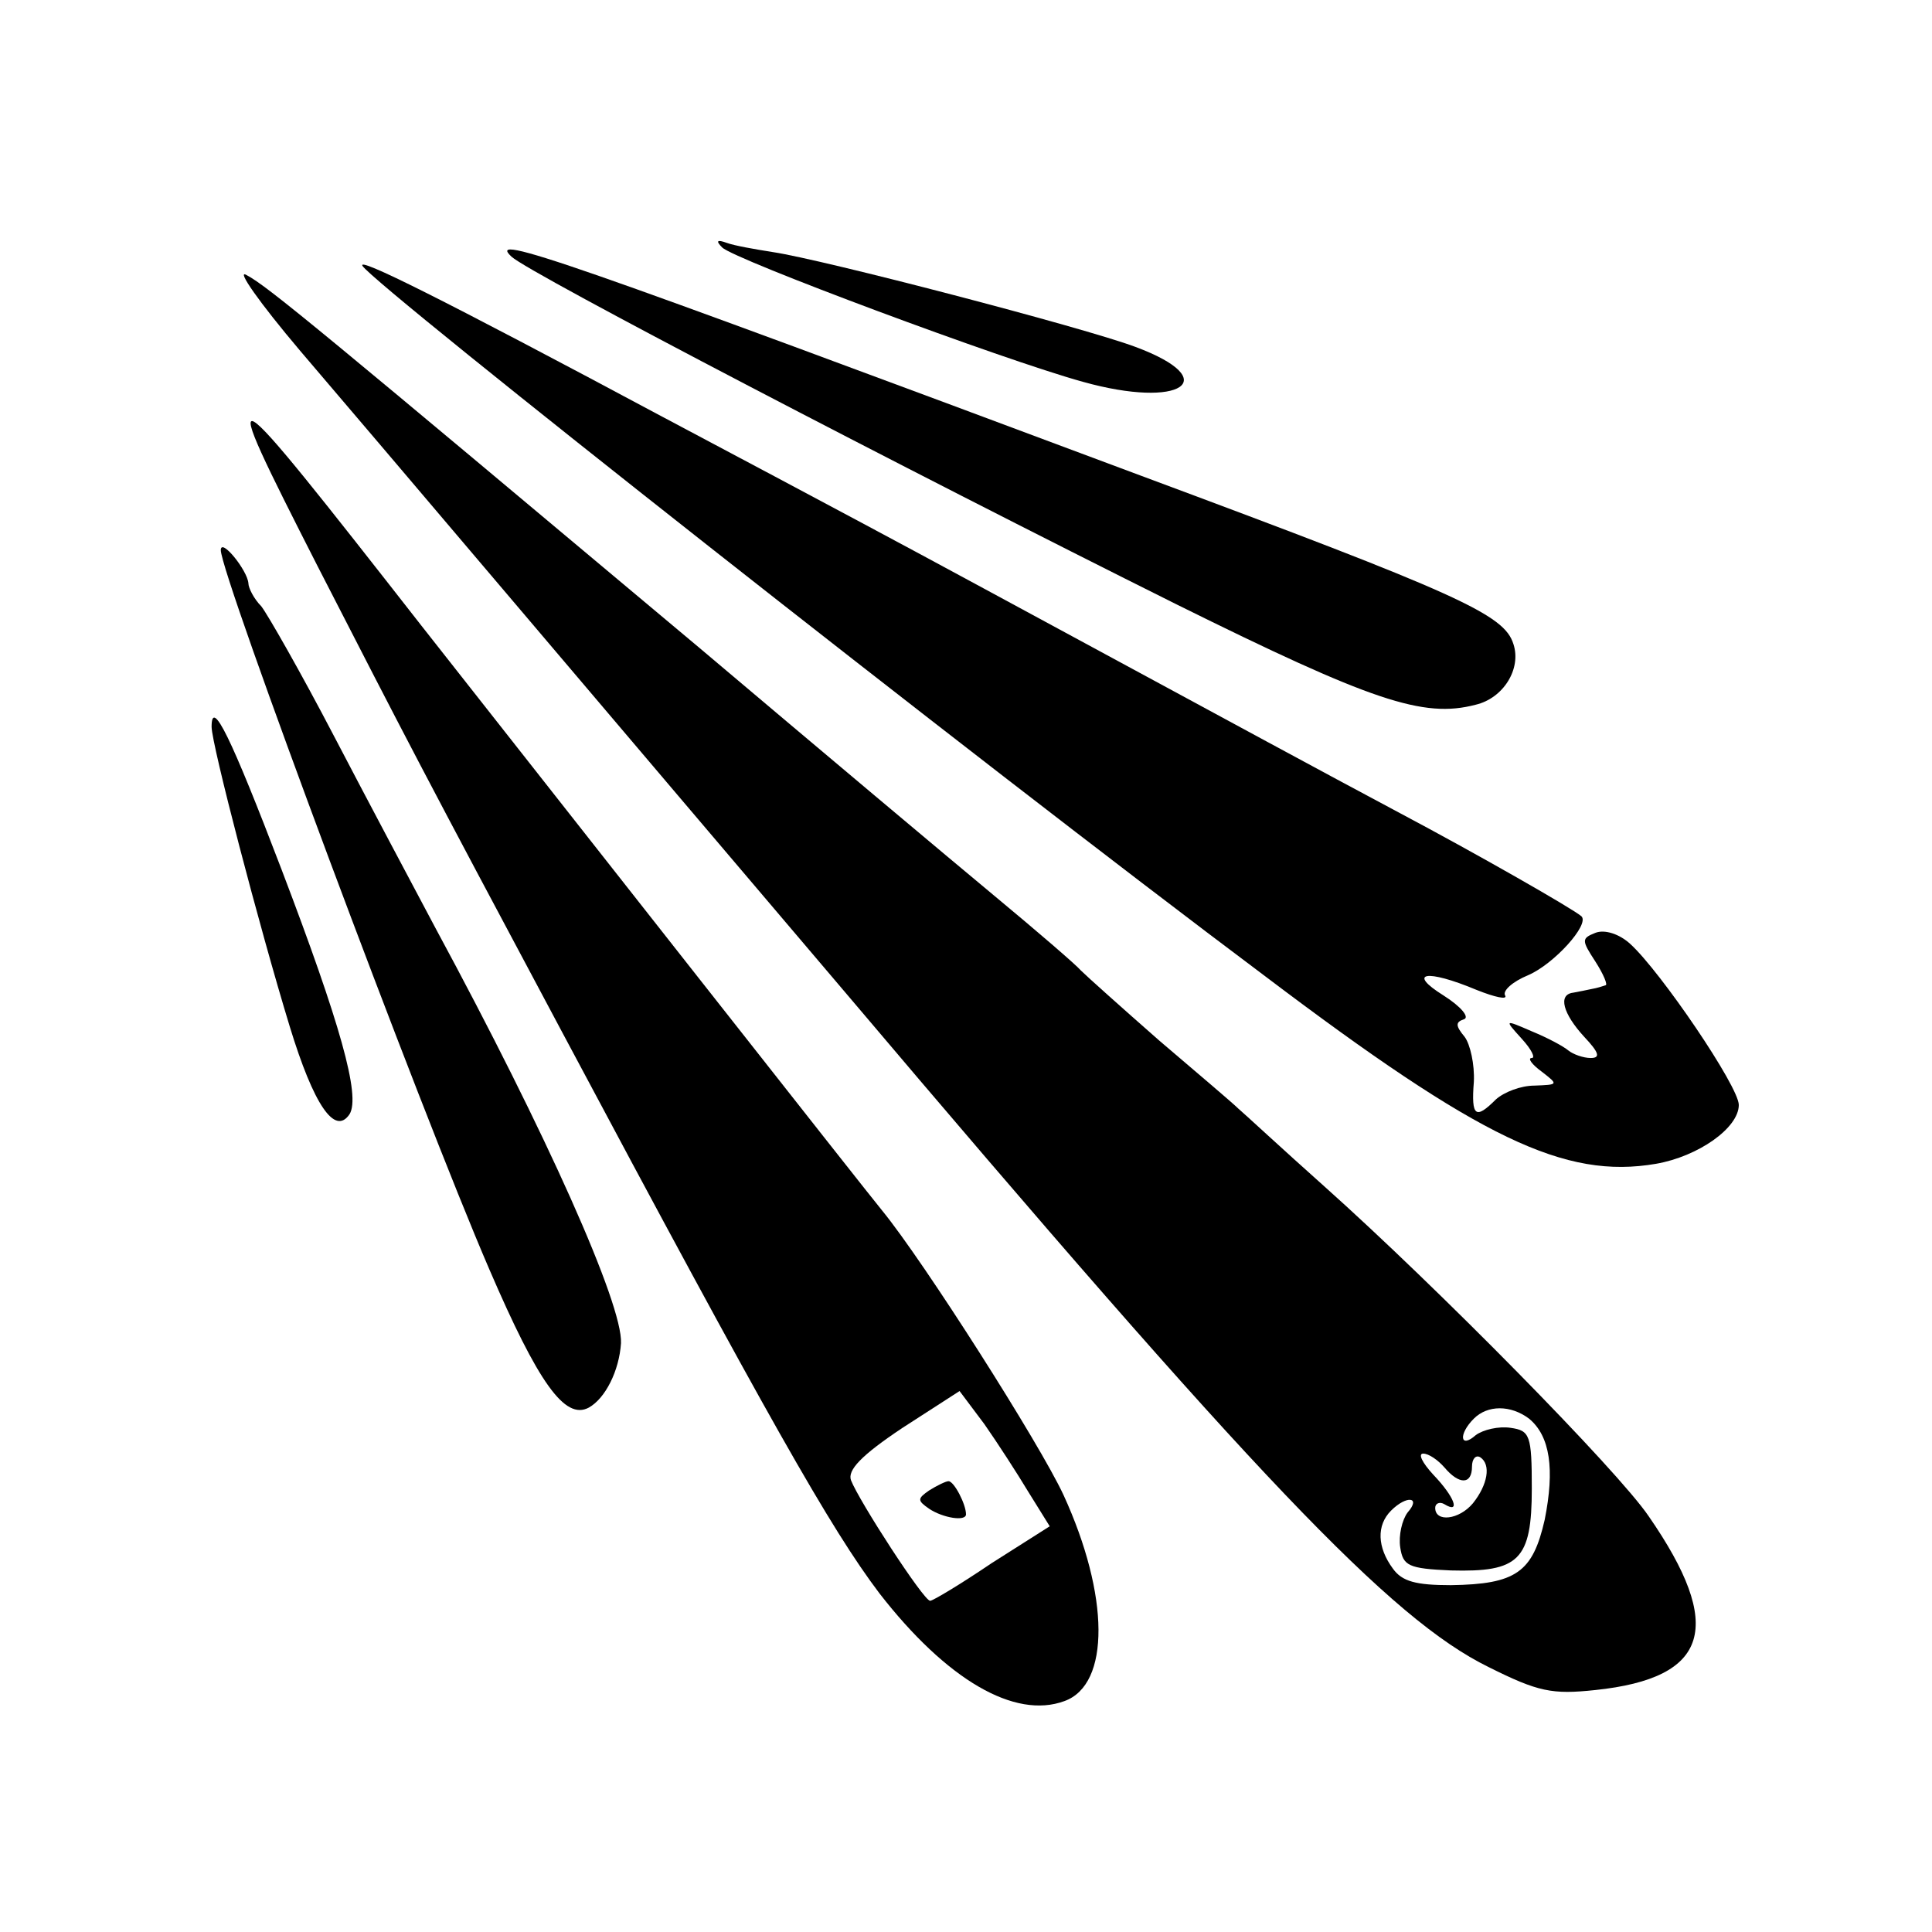
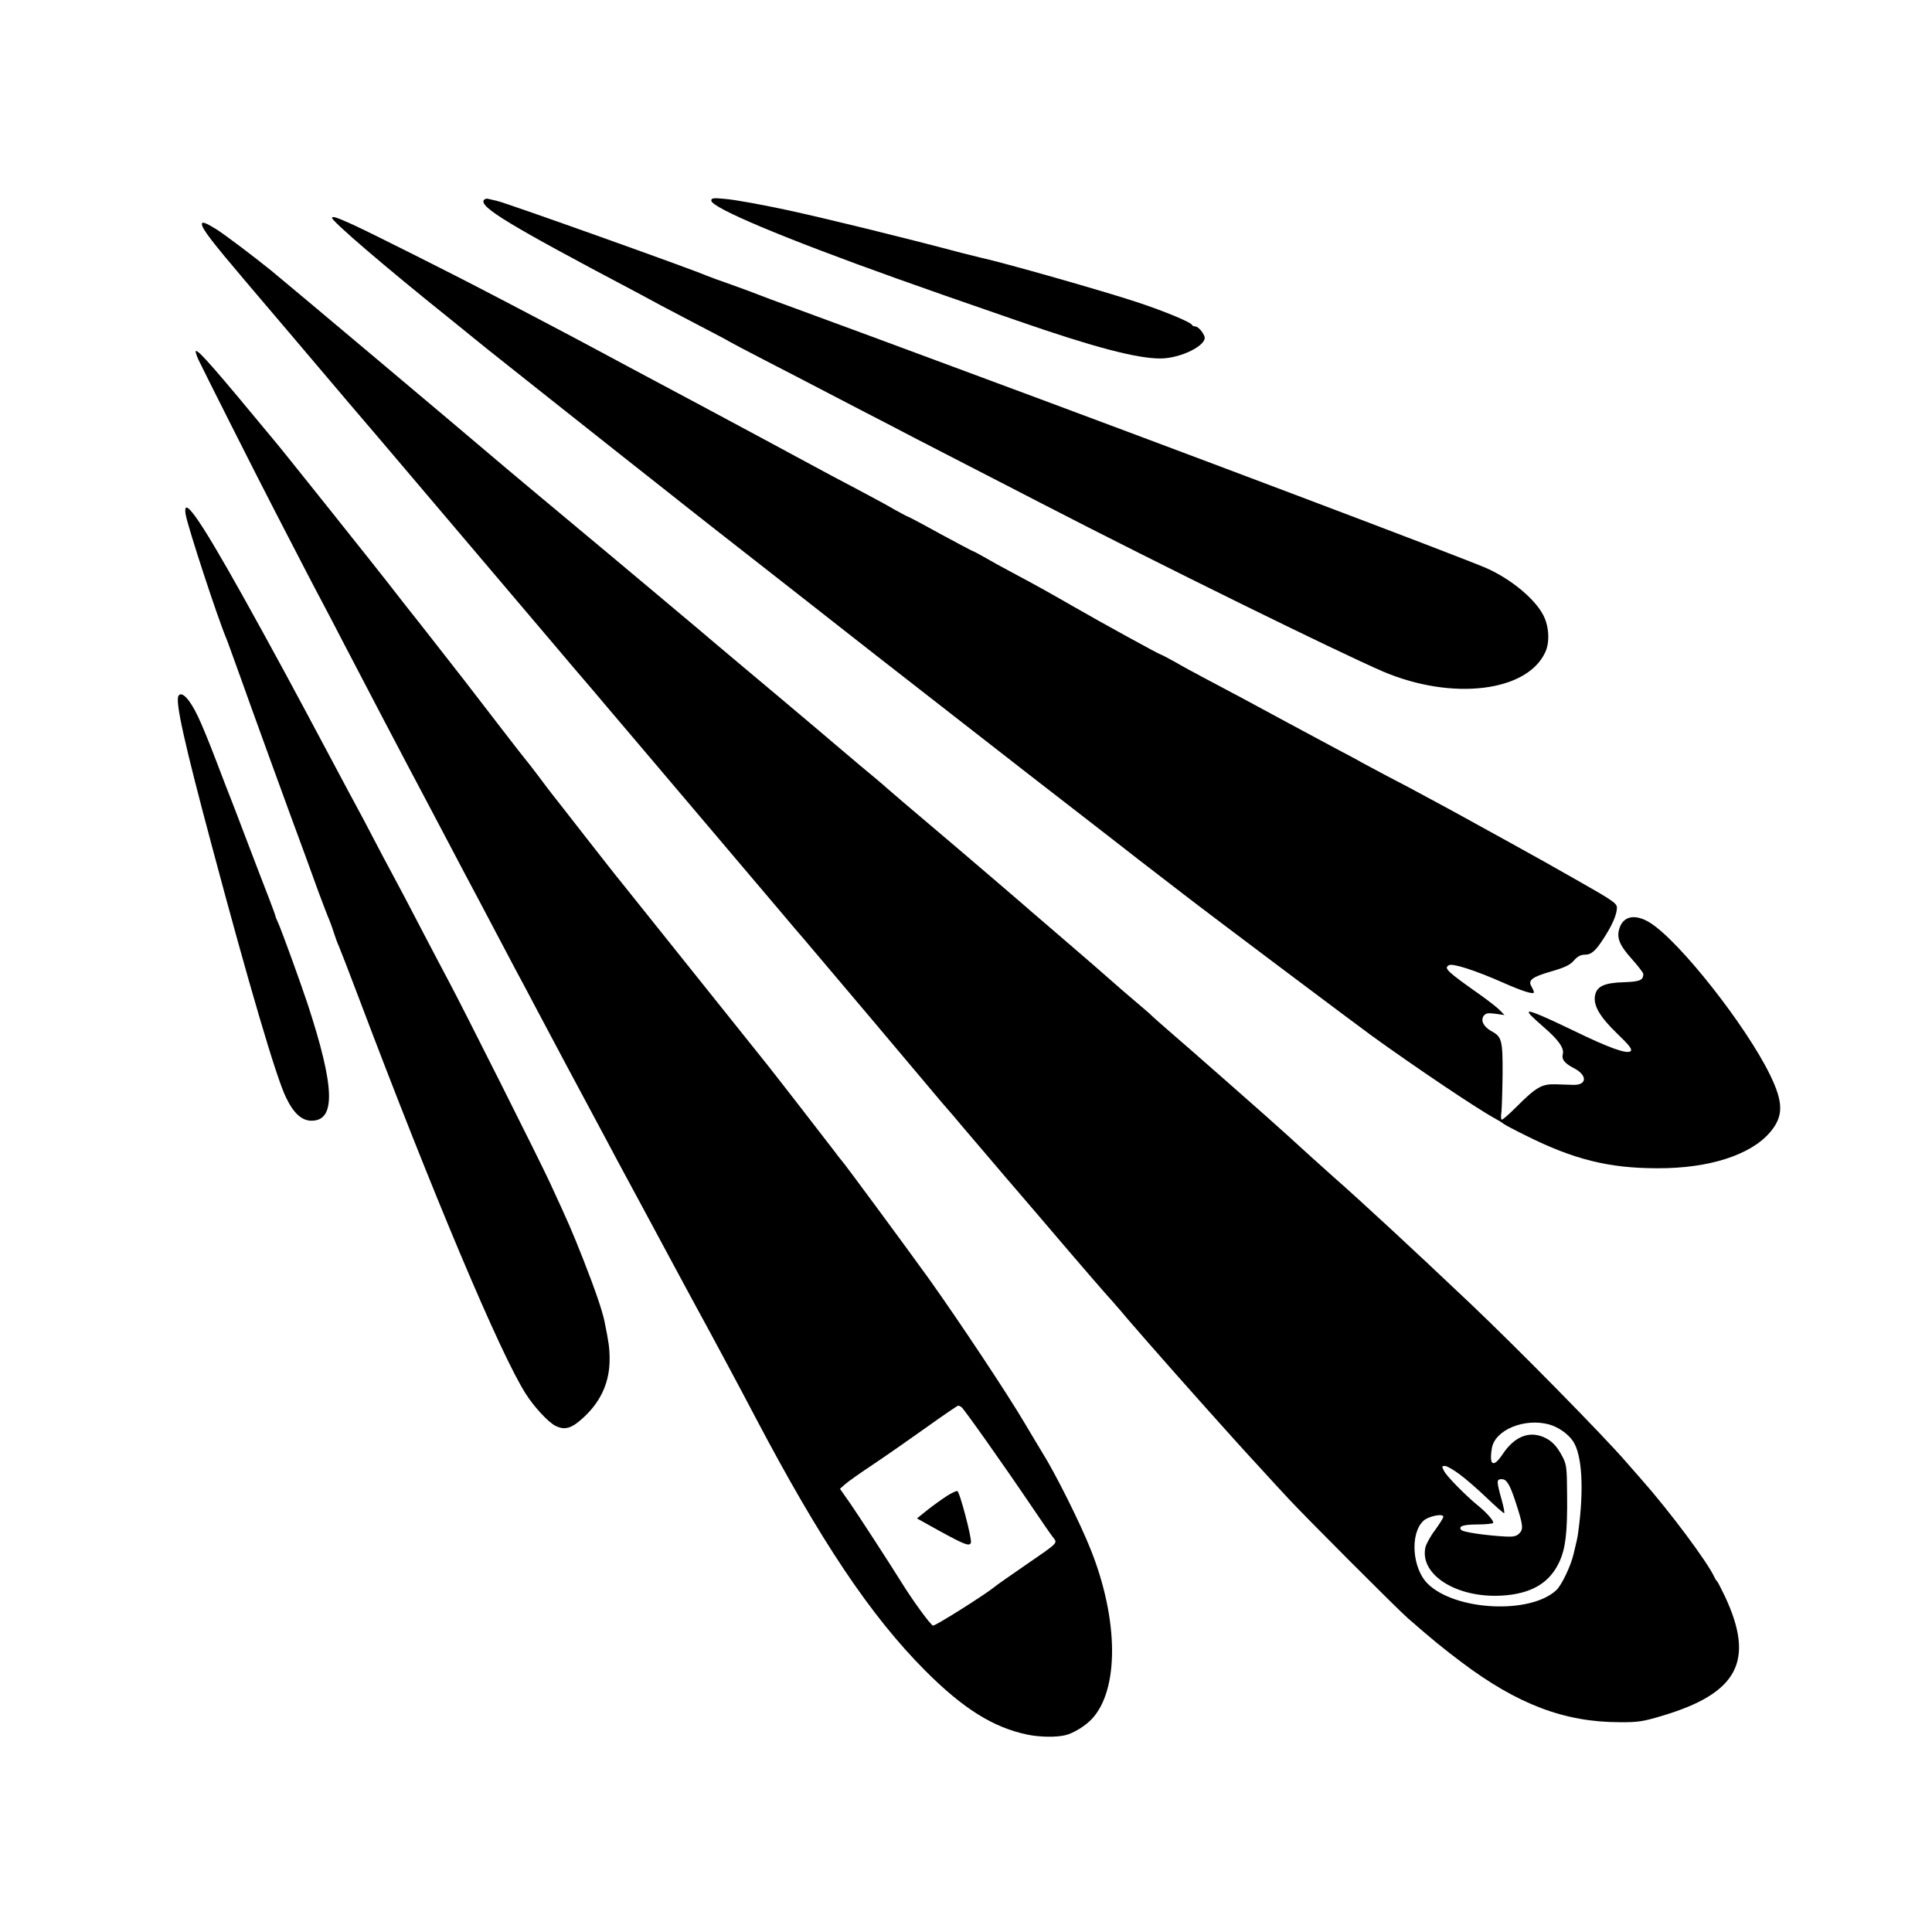
- <svg xmlns="http://www.w3.org/2000/svg" version="1.0" width="210pt" height="210pt" viewBox="0 0 210 210" preserveAspectRatio="xMidYMid meet">
-   <g transform="translate(0,210) scale(0.1,-0.1)" fill="#000000" stroke="none">
-     <path d="M785 1831 c13 -13 305 -122 392 -146 107 -30 154 2 57 38 -56 21 -340 95 -394 103 -19 3 -42 7 -50 10 -11 4 -12 2 -5 -5z" />
-     <path d="M556 1821 c19 -18 430 -232 723 -378 212 -105 268 -124 325 -109 30 7 50 39 41 66 -10 32 -58 54 -405 183 -629 235 -712 264 -684 238z" />
-     <path d="M394 1811 c14 -22 666 -536 981 -772 234 -177 326 -221 425 -204 46 8 90 39 90 64 0 20 -85 145 -118 175 -12 11 -28 16 -38 12 -15 -6 -15 -8 0 -31 9 -14 14 -26 11 -26 -3 -1 -9 -3 -15 -4 -5 -1 -14 -3 -20 -4 -17 -2 -11 -23 12 -48 16 -17 18 -23 7 -23 -8 0 -19 4 -24 8 -6 5 -23 14 -40 21 -30 13 -30 13 -11 -8 11 -12 15 -21 11 -21 -5 0 0 -7 11 -15 18 -14 18 -14 -8 -15 -15 0 -33 -7 -42 -15 -22 -22 -27 -19 -24 19 1 19 -4 41 -10 49 -10 12 -10 16 -1 19 7 2 -3 14 -22 26 -40 25 -19 29 36 6 20 -8 34 -11 31 -6 -3 5 8 15 25 22 28 12 67 55 58 64 -9 8 -114 68 -197 112 -103 55 -134 72 -452 244 -98 53 -156 84 -350 187 -245 131 -332 174 -326 164z" />
-     <path d="M326 1719 c66 -77 366 -431 593 -698 447 -528 593 -681 699 -733 54 -27 69 -30 116 -25 124 13 141 69 58 189 -34 50 -230 249 -352 358 -46 41 -88 80 -94 85 -6 6 -45 39 -86 74 -41 36 -79 70 -85 76 -5 6 -48 43 -95 82 -47 39 -191 160 -320 269 -408 342 -469 393 -492 405 -12 7 14 -30 58 -82z m1336 -1161 c23 -19 28 -55 17 -110 -13 -57 -31 -70 -102 -71 -38 0 -53 4 -63 18 -17 23 -18 47 -2 63 17 17 33 15 18 -2 -6 -8 -10 -25 -8 -38 3 -20 9 -23 55 -25 74 -2 88 11 88 89 0 58 -2 63 -23 66 -13 2 -30 -2 -38 -8 -17 -15 -19 1 -2 18 15 15 40 15 60 0z m-92 -53 c16 -19 30 -19 30 1 0 8 4 13 9 10 12 -8 8 -30 -8 -50 -15 -18 -41 -21 -41 -5 0 5 5 7 10 4 18 -11 11 8 -12 32 -12 13 -17 23 -11 23 6 0 16 -7 23 -15z" />
-     <path d="M345 1485 c98 -191 114 -222 265 -505 225 -422 293 -542 346 -612 73 -94 147 -137 201 -117 50 18 49 115 -1 224 -26 56 -152 254 -197 309 -15 18 -353 448 -501 636 -222 284 -225 285 -113 65z m773 -1007 l23 -37 -63 -40 c-34 -23 -64 -41 -67 -41 -7 0 -77 108 -86 131 -4 11 11 27 56 57 l62 40 27 -36 c14 -20 36 -54 48 -74z" />
-     <path d="M1010 480 c-13 -9 -13 -11 0 -20 15 -10 40 -14 40 -6 0 11 -13 36 -19 36 -3 0 -13 -5 -21 -10z" />
-     <path d="M240 1502 c0 -27 216 -606 292 -782 53 -123 82 -164 108 -150 18 10 33 40 35 70 2 42 -81 228 -201 450 -25 47 -75 141 -111 210 -36 69 -72 132 -79 141 -8 8 -14 20 -14 25 -1 14 -30 50 -30 36z" />
-     <path d="M230 1310 c0 -19 52 -218 85 -326 26 -85 49 -119 65 -95 12 20 -10 98 -74 266 -55 144 -76 187 -76 155z" />
+ <svg xmlns="http://www.w3.org/2000/svg" version="1.0" width="1024pt" height="1024pt" viewBox="0 0 1024 1024" preserveAspectRatio="xMidYMid meet">
+   <g transform="translate(0,1024) scale(0.1,-0.1)" fill="#000000" stroke="none">
+     <path d="M2564 9179 c-22 -37 139 -134 796 -481 52 -28 118 -63 145 -78 28 -15 118 -62 200 -105 83 -43 155 -81 160 -85 6 -4 91 -49 190 -100 99 -51 225 -116 280 -145 55 -29 168 -87 250 -130 83 -43 200 -103 260 -135 61 -31 205 -106 320 -165 116 -59 275 -142 355 -183 631 -326 1575 -790 1812 -892 366 -155 764 -107 859 105 24 53 19 136 -11 194 -44 86 -170 191 -300 249 -130 57 -1645 630 -2825 1067 -143 53 -343 127 -445 165 -102 37 -273 101 -380 140 -107 39 -204 75 -215 80 -11 5 -72 27 -135 50 -63 22 -124 44 -135 49 -63 29 -1063 386 -1110 396 -16 4 -37 9 -47 11 -9 3 -20 -1 -24 -7z" />
+     <path d="M3770 9177 c0 -38 383 -199 985 -414 219 -78 251 -89 635 -222 406 -141 634 -201 760 -201 108 0 250 71 234 117 -10 26 -35 53 -50 53 -7 0 -14 3 -16 8 -6 14 -144 72 -293 121 -168 56 -712 211 -830 236 -11 3 -56 14 -100 25 -328 87 -710 180 -915 225 -135 29 -285 57 -340 61 -59 6 -70 4 -70 -9z" />
+     <path d="M1760 9085 c0 -18 279 -258 625 -535 99 -80 189 -153 200 -162 17 -14 614 -487 714 -566 43 -34 189 -149 256 -202 71 -57 348 -274 650 -510 143 -112 287 -225 320 -251 33 -26 240 -188 460 -359 220 -172 414 -322 430 -335 17 -13 127 -99 245 -190 118 -92 229 -177 245 -190 40 -32 185 -144 375 -290 142 -110 911 -687 991 -745 234 -169 559 -387 649 -436 19 -10 42 -24 50 -31 8 -6 61 -34 118 -62 254 -127 440 -173 697 -173 273 -1 493 70 596 190 73 85 72 159 0 306 -128 262 -480 708 -635 805 -80 50 -145 36 -164 -34 -14 -48 4 -88 68 -159 33 -37 60 -72 60 -79 -1 -33 -19 -40 -104 -43 -103 -3 -143 -22 -152 -70 -10 -53 25 -113 117 -202 66 -63 81 -84 72 -93 -18 -18 -115 17 -302 108 -149 72 -231 107 -237 100 -6 -5 11 -22 78 -81 78 -67 110 -112 101 -144 -7 -27 10 -48 58 -73 73 -37 72 -91 -2 -89 -19 1 -61 2 -95 3 -73 2 -102 -15 -209 -122 -38 -38 -72 -68 -76 -65 -4 2 -4 21 -1 41 2 21 5 110 6 199 1 179 -4 199 -58 228 -42 23 -60 57 -42 82 11 14 22 16 61 11 l49 -7 -23 24 c-12 13 -59 50 -104 82 -180 127 -195 142 -168 158 19 12 140 -27 287 -92 104 -46 164 -65 164 -51 0 5 -6 18 -12 29 -22 34 2 52 103 81 73 21 100 34 121 58 19 22 37 31 58 31 35 0 58 20 104 93 43 67 66 122 66 156 0 23 -21 38 -212 146 -116 66 -238 135 -272 153 -34 19 -124 69 -201 111 -77 43 -176 97 -220 121 -44 24 -102 55 -130 70 -27 15 -104 56 -170 90 -66 35 -133 71 -150 80 -16 10 -75 41 -130 70 -55 29 -176 95 -270 145 -175 95 -287 155 -435 233 -47 25 -116 62 -153 84 -38 21 -71 38 -73 38 -7 0 -324 174 -464 255 -131 75 -189 108 -330 183 -47 25 -111 60 -143 79 -32 18 -60 33 -63 33 -2 0 -79 41 -170 90 -90 50 -166 90 -168 90 -3 0 -35 17 -73 38 -37 22 -113 63 -168 92 -55 29 -131 70 -170 90 -125 68 -598 322 -660 355 -33 18 -94 50 -135 72 -71 38 -121 65 -307 164 -43 23 -105 56 -138 74 -81 44 -207 110 -340 180 -60 32 -159 83 -220 115 -192 101 -636 324 -732 368 -87 40 -113 48 -113 37z" />
+     <path d="M1070 9053 c0 -25 50 -90 235 -308 150 -177 361 -424 539 -635 82 -96 160 -188 175 -205 25 -29 272 -320 835 -984 142 -168 273 -322 290 -341 17 -20 51 -60 76 -90 25 -30 86 -101 135 -159 86 -101 585 -690 784 -925 51 -61 105 -124 120 -141 14 -16 172 -203 351 -415 178 -212 351 -417 384 -456 34 -38 82 -95 107 -125 107 -126 363 -426 388 -454 14 -17 93 -109 175 -205 82 -96 168 -195 190 -220 23 -25 62 -70 88 -100 25 -30 54 -64 65 -76 10 -12 43 -50 73 -84 143 -164 477 -539 589 -659 53 -58 125 -137 161 -175 78 -85 580 -588 632 -633 132 -115 186 -159 283 -232 297 -224 547 -319 840 -319 96 -1 125 4 222 33 405 120 496 292 335 635 -20 41 -38 77 -42 80 -4 3 -9 12 -13 20 -34 77 -239 352 -389 521 -31 35 -66 75 -78 89 -116 135 -578 605 -826 840 -307 291 -586 549 -724 670 -33 29 -195 175 -250 226 -67 62 -538 476 -635 559 -38 33 -74 65 -80 71 -5 6 -41 37 -80 70 -38 32 -72 61 -75 64 -3 3 -39 34 -80 70 -41 36 -77 67 -80 70 -3 3 -68 59 -145 125 -77 66 -153 132 -170 146 -38 34 -294 253 -395 339 -288 244 -348 295 -375 319 -16 15 -86 74 -155 131 -69 58 -127 107 -130 110 -3 3 -133 113 -290 245 -157 131 -314 264 -350 294 -36 31 -119 101 -185 156 -66 55 -122 102 -125 105 -3 3 -111 93 -240 201 -276 230 -555 463 -625 523 -151 129 -1101 928 -1169 983 -89 72 -241 187 -288 217 -56 35 -78 43 -78 29z m7141 -6363 c49 -14 99 -49 126 -88 49 -73 59 -255 28 -482 -3 -27 -9 -52 -25 -118 -15 -64 -64 -165 -91 -190 -138 -129 -534 -110 -681 33 -83 81 -96 266 -24 334 26 25 106 41 106 22 0 -6 -20 -38 -44 -71 -25 -33 -47 -74 -51 -91 -32 -145 165 -270 405 -256 155 9 253 66 305 179 33 72 43 155 41 353 -1 148 -3 163 -25 205 -29 56 -58 86 -102 104 -78 32 -154 0 -215 -92 -49 -73 -72 -60 -57 31 15 98 173 163 304 127z m-475 -264 c33 -24 97 -80 144 -125 47 -45 88 -81 92 -81 4 0 -2 32 -13 71 -28 101 -28 109 1 109 26 0 43 -29 74 -124 39 -120 41 -141 19 -163 -16 -16 -31 -19 -74 -17 -106 6 -221 23 -233 34 -20 20 9 30 84 30 43 0 81 4 84 8 6 9 -36 57 -84 95 -63 52 -162 152 -176 180 -13 25 -13 27 5 27 10 0 45 -20 77 -44z" />
+     <path d="M1052 8333 c26 -55 303 -605 403 -798 125 -242 217 -420 260 -500 23 -44 72 -136 107 -205 165 -316 304 -582 343 -655 23 -44 107 -201 185 -350 78 -148 161 -306 185 -350 23 -44 66 -125 95 -180 29 -55 72 -136 95 -180 24 -44 80 -150 125 -235 70 -133 208 -391 363 -680 39 -74 74 -139 141 -263 18 -34 98 -181 176 -327 78 -146 155 -287 170 -315 48 -87 235 -435 300 -560 349 -663 614 -1059 905 -1351 201 -201 359 -300 541 -338 63 -13 151 -15 200 -3 43 10 106 49 140 85 146 154 144 526 -5 899 -55 139 -188 405 -256 513 -12 19 -54 90 -94 157 -88 150 -347 540 -506 763 -118 164 -454 620 -465 630 -3 3 -19 23 -35 45 -24 32 -327 423 -357 460 -4 5 -103 129 -220 275 -280 350 -498 622 -552 690 -25 30 -115 145 -201 255 -86 110 -161 207 -168 215 -7 8 -39 51 -72 95 -33 44 -63 82 -66 85 -3 3 -68 86 -144 185 -76 99 -158 205 -181 235 -71 91 -284 364 -301 384 -9 11 -30 38 -47 60 -49 64 -255 324 -369 466 -7 9 -39 49 -72 90 -33 41 -65 82 -72 90 -7 8 -37 47 -68 85 -31 39 -64 79 -73 90 -325 393 -406 485 -423 485 -5 0 1 -21 13 -47z m4044 -5551 c12 -8 219 -300 371 -525 53 -78 104 -153 115 -166 24 -31 30 -25 -152 -150 -80 -55 -150 -104 -155 -109 -52 -43 -320 -212 -330 -208 -14 5 -103 127 -160 218 -76 122 -231 360 -279 430 l-54 77 27 24 c14 13 82 61 150 106 67 45 195 134 283 197 88 63 163 114 167 114 3 0 11 -4 17 -8z" />
+     <path d="M5020 2312 c-25 -16 -71 -49 -103 -74 l-57 -46 117 -65 c137 -75 161 -84 169 -64 7 18 -59 270 -72 274 -5 2 -30 -10 -54 -25z" />
+     <path d="M984 7513 c13 -71 170 -550 216 -658 5 -11 36 -99 71 -195 52 -147 249 -690 349 -960 15 -41 46 -127 69 -190 24 -63 48 -128 56 -145 7 -16 18 -48 25 -70 7 -22 18 -53 26 -70 7 -16 56 -142 108 -280 390 -1032 749 -1885 883 -2093 42 -67 118 -149 155 -168 52 -27 89 -16 157 49 89 84 133 187 132 305 0 58 -5 90 -27 198 -11 55 -51 172 -110 322 -65 165 -79 196 -181 417 -53 115 -462 929 -535 1065 -19 36 -68 128 -108 205 -106 204 -169 323 -200 380 -15 28 -56 104 -90 170 -34 66 -75 143 -90 170 -15 28 -67 124 -115 215 -144 270 -179 336 -265 495 -341 628 -488 875 -522 875 -6 0 -8 -14 -4 -37z" />
+     <path d="M946 6552 c-18 -30 32 -254 176 -792 198 -742 343 -1234 394 -1337 40 -84 84 -123 135 -123 130 0 124 178 -21 620 -37 112 -137 387 -155 427 -8 17 -15 34 -15 37 0 3 -15 45 -34 94 -19 48 -71 184 -116 302 -45 118 -85 224 -90 235 -5 11 -38 98 -74 192 -36 95 -80 202 -98 238 -43 90 -85 134 -102 107z" />
  </g>
</svg>
